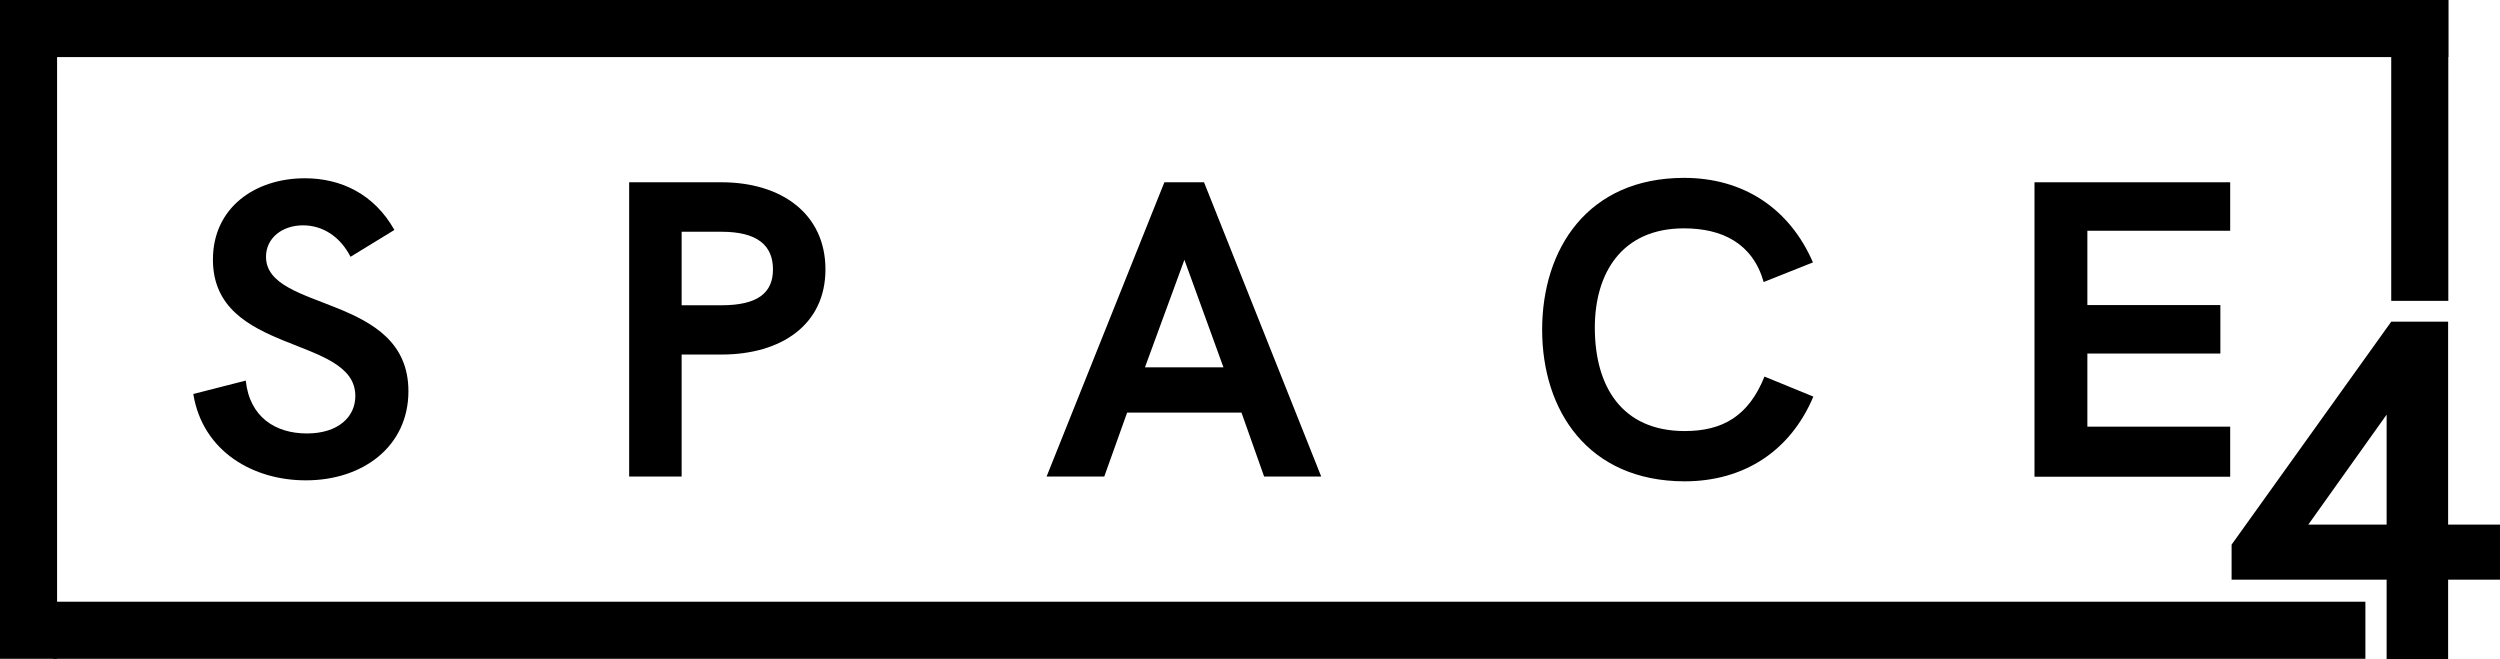
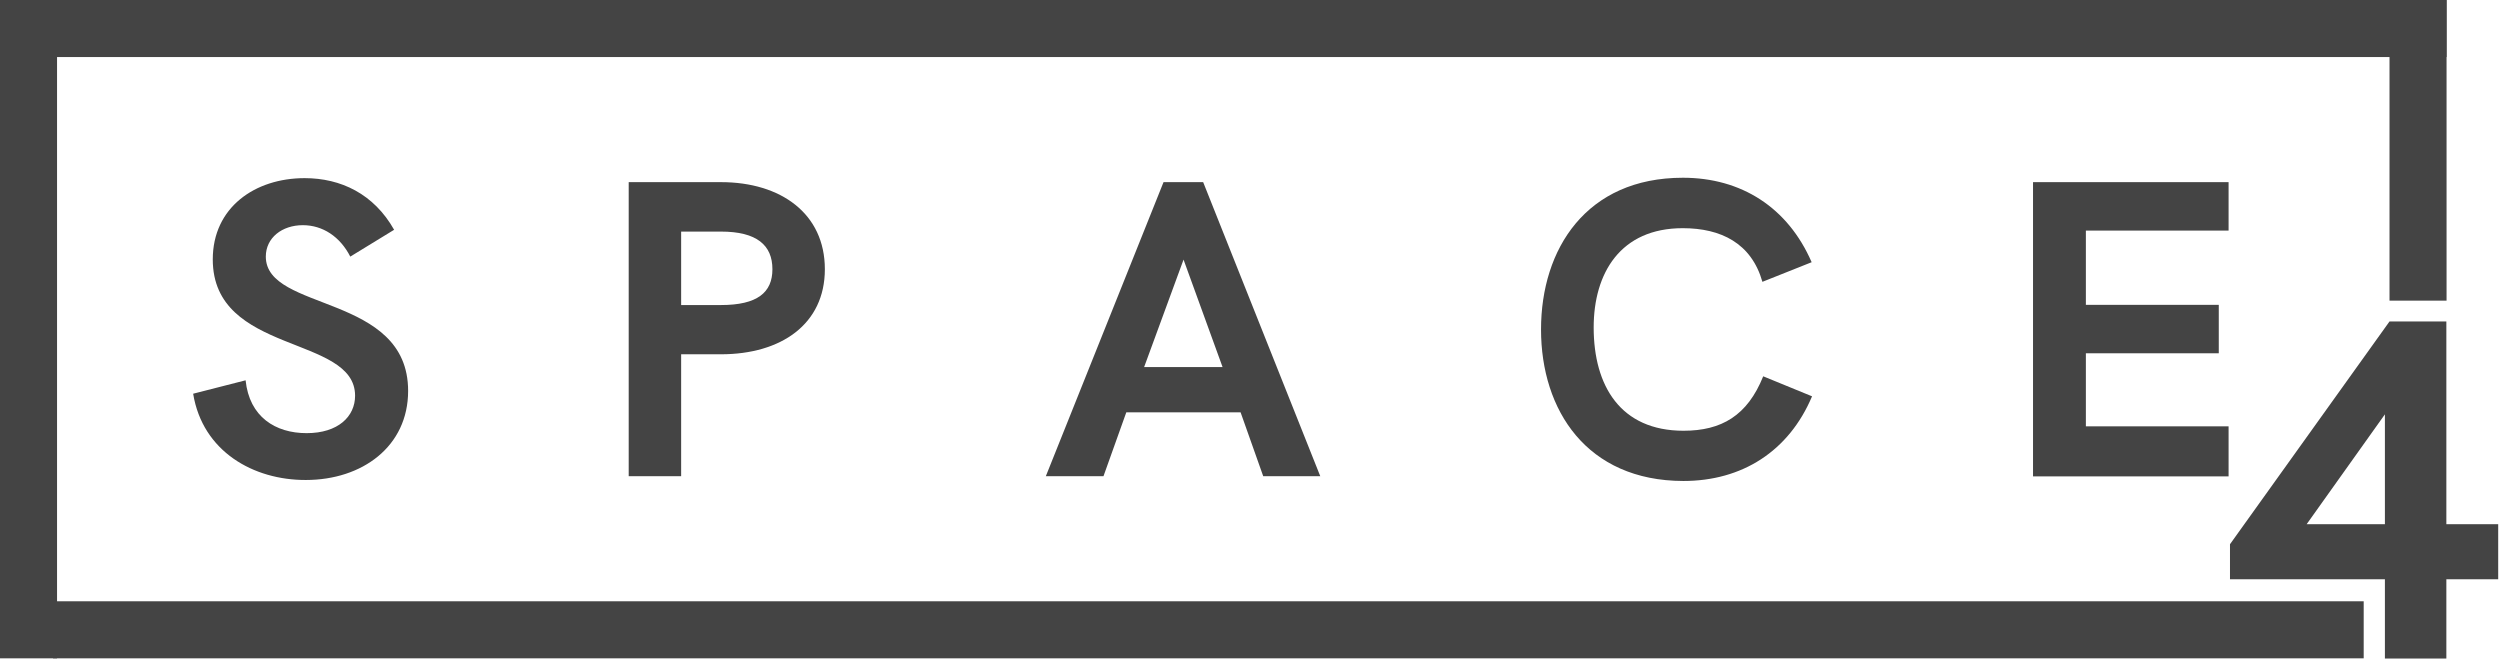
- <svg xmlns="http://www.w3.org/2000/svg" enable-background="new 0 0 1248.1 328.9" viewBox="0 0 1248.1 328.9">
-   <path d="m0 0h1222.3v28.5h-1222.3z" />
-   <path d="m26.5 300.4h1154.4v28.5h-1154.4z" />
-   <path d="m0 0h28.5v328.9h-28.5z" />
-   <path d="m1193.8 0h28.5v150.2h-28.5z" />
-   <path d="m96.5 196.7 26.2-6.7c1.9 18.3 14.9 26.4 30.5 26.4 15.7 0 24.2-8.3 24.2-18.7 0-30.5-71.1-20.3-71.1-68.1 0-26 21.1-40.6 45.9-40.6 18.1 0 34.6 7.9 44.7 25.8l-21.9 13.4c-5.1-10-13.8-15.7-23.7-15.7-10.4 0-18.5 6.3-18.5 15.7 0 27.7 71.1 18.3 71.1 67.1 0 27.8-23 44.5-51.1 44.5-26.1.1-51.6-14.2-56.3-43.1z" />
-   <path d="m314.1 91h46.1c29.9 0 51.9 15.7 51.9 43.5 0 27.5-21.9 42.5-51.9 42.5h-19.9v60.9h-26.2zm46.1 61.4c18.1 0 25.7-6.2 25.7-17.9 0-12-7.8-18.8-25.7-18.8h-19.9v36.7z" />
-   <path d="m581.3 91h19.8l58.5 146.9h-28.5l-11.3-31.9h-57.1l-11.4 31.9h-28.8zm29.5 92.4-19.5-53.7-19.7 53.7z" />
-   <path d="m769.9 164.6c0-40.2 22.6-75.8 70.9-75.8 29.1 0 52.4 14.8 64.3 42.2l-24.6 9.8c-5.5-19.3-20.7-26.8-39.8-26.8-31.1 0-44.5 22.4-44.5 49.6 0 29.2 13.4 51.6 44.9 51.6 18.9 0 31.9-7.5 39.8-27.2l24.4 10c-11.6 27.5-35 42.3-64.3 42.3-48.3-.1-71.1-35.4-71.1-75.7z" />
-   <path d="m1015.7 91h97.7v24.2h-71.3v37.1h66.4v24.2h-66.4v36.5h71.3v25h-97.7z" />
-   <path d="m1191.5 289.4h-77.4v-17.5l79.7-111.3h28.4v101.3h25.9v27.5h-25.9v39.6h-30.7zm0-27.5v-54.9l-39.1 54.9z" />
-   <path d="m1380.1 282.6h-77.4v-17.6l79.7-111.3h28.4v101.3h25.9v27.5h-25.9v39.6h-30.7zm0-27.6v-54.9l-39.1 54.9z" />
+ <svg xmlns="http://www.w3.org/2000/svg" height="329" viewBox="0 0 1249 329" width="1249">
+   <g fill="#444" fill-rule="evenodd">
+     <path d="m0 0h1222.3v28.5h-1222.3z" />
+     <path d="m26.5 300.4h1154.4v28.5h-1154.4z" />
+     <path d="m0 0h28.5v328.9h-28.5z" />
+     <path d="m1193.8 0h28.5v150.2h-28.5z" />
+     <path d="m96.5 196.7 26.2-6.7c1.9 18.3 14.9 26.4 30.5 26.4 15.7 0 24.2-8.3 24.2-18.7 0-30.5-71.1-20.3-71.1-68.1 0-26 21.1-40.6 45.9-40.6 18.1 0 34.6 7.9 44.7 25.8l-21.9 13.4c-5.1-10-13.8-15.7-23.7-15.7-10.4 0-18.5 6.3-18.5 15.7 0 27.7 71.1 18.3 71.1 67.1 0 27.8-23 44.5-51.1 44.5-26.1.1-51.6-14.2-56.3-43.1z" />
+     <path d="m314.1 91h46.1c29.9 0 51.9 15.7 51.9 43.5 0 27.5-21.9 42.5-51.9 42.5h-19.9v60.9h-26.2zm46.1 61.4c18.1 0 25.7-6.2 25.7-17.9 0-12-7.8-18.8-25.7-18.8h-19.9v36.7z" fill-rule="nonzero" />
+     <path d="m581.3 91h19.8l58.5 146.9h-28.5l-11.3-31.9h-57.1l-11.4 31.9h-28.8zm29.5 92.4-19.5-53.7-19.7 53.7z" fill-rule="nonzero" />
+     <path d="m769.9 164.6c0-40.2 22.6-75.8 70.9-75.8 29.1 0 52.4 14.8 64.3 42.2l-24.6 9.8c-5.5-19.3-20.7-26.8-39.8-26.8-31.1 0-44.5 22.4-44.5 49.6 0 29.2 13.4 51.6 44.9 51.6 18.9 0 31.9-7.5 39.8-27.2l24.4 10c-11.6 27.5-35 42.3-64.3 42.3-48.3-.1-71.1-35.4-71.1-75.7z" />
+     <path d="m1015.7 91h97.7v24.2h-71.3v37.1h66.4v24.2h-66.4v36.5h71.3v25h-97.7z" />
+     <path d="m1191.5 289.4h-77.4v-17.5l79.7-111.3h28.4v101.3h25.9v27.5h-25.9v39.6h-30.7zm0-27.5v-54.9l-39.1 54.9z" fill-rule="nonzero" />
+   </g>
</svg>
